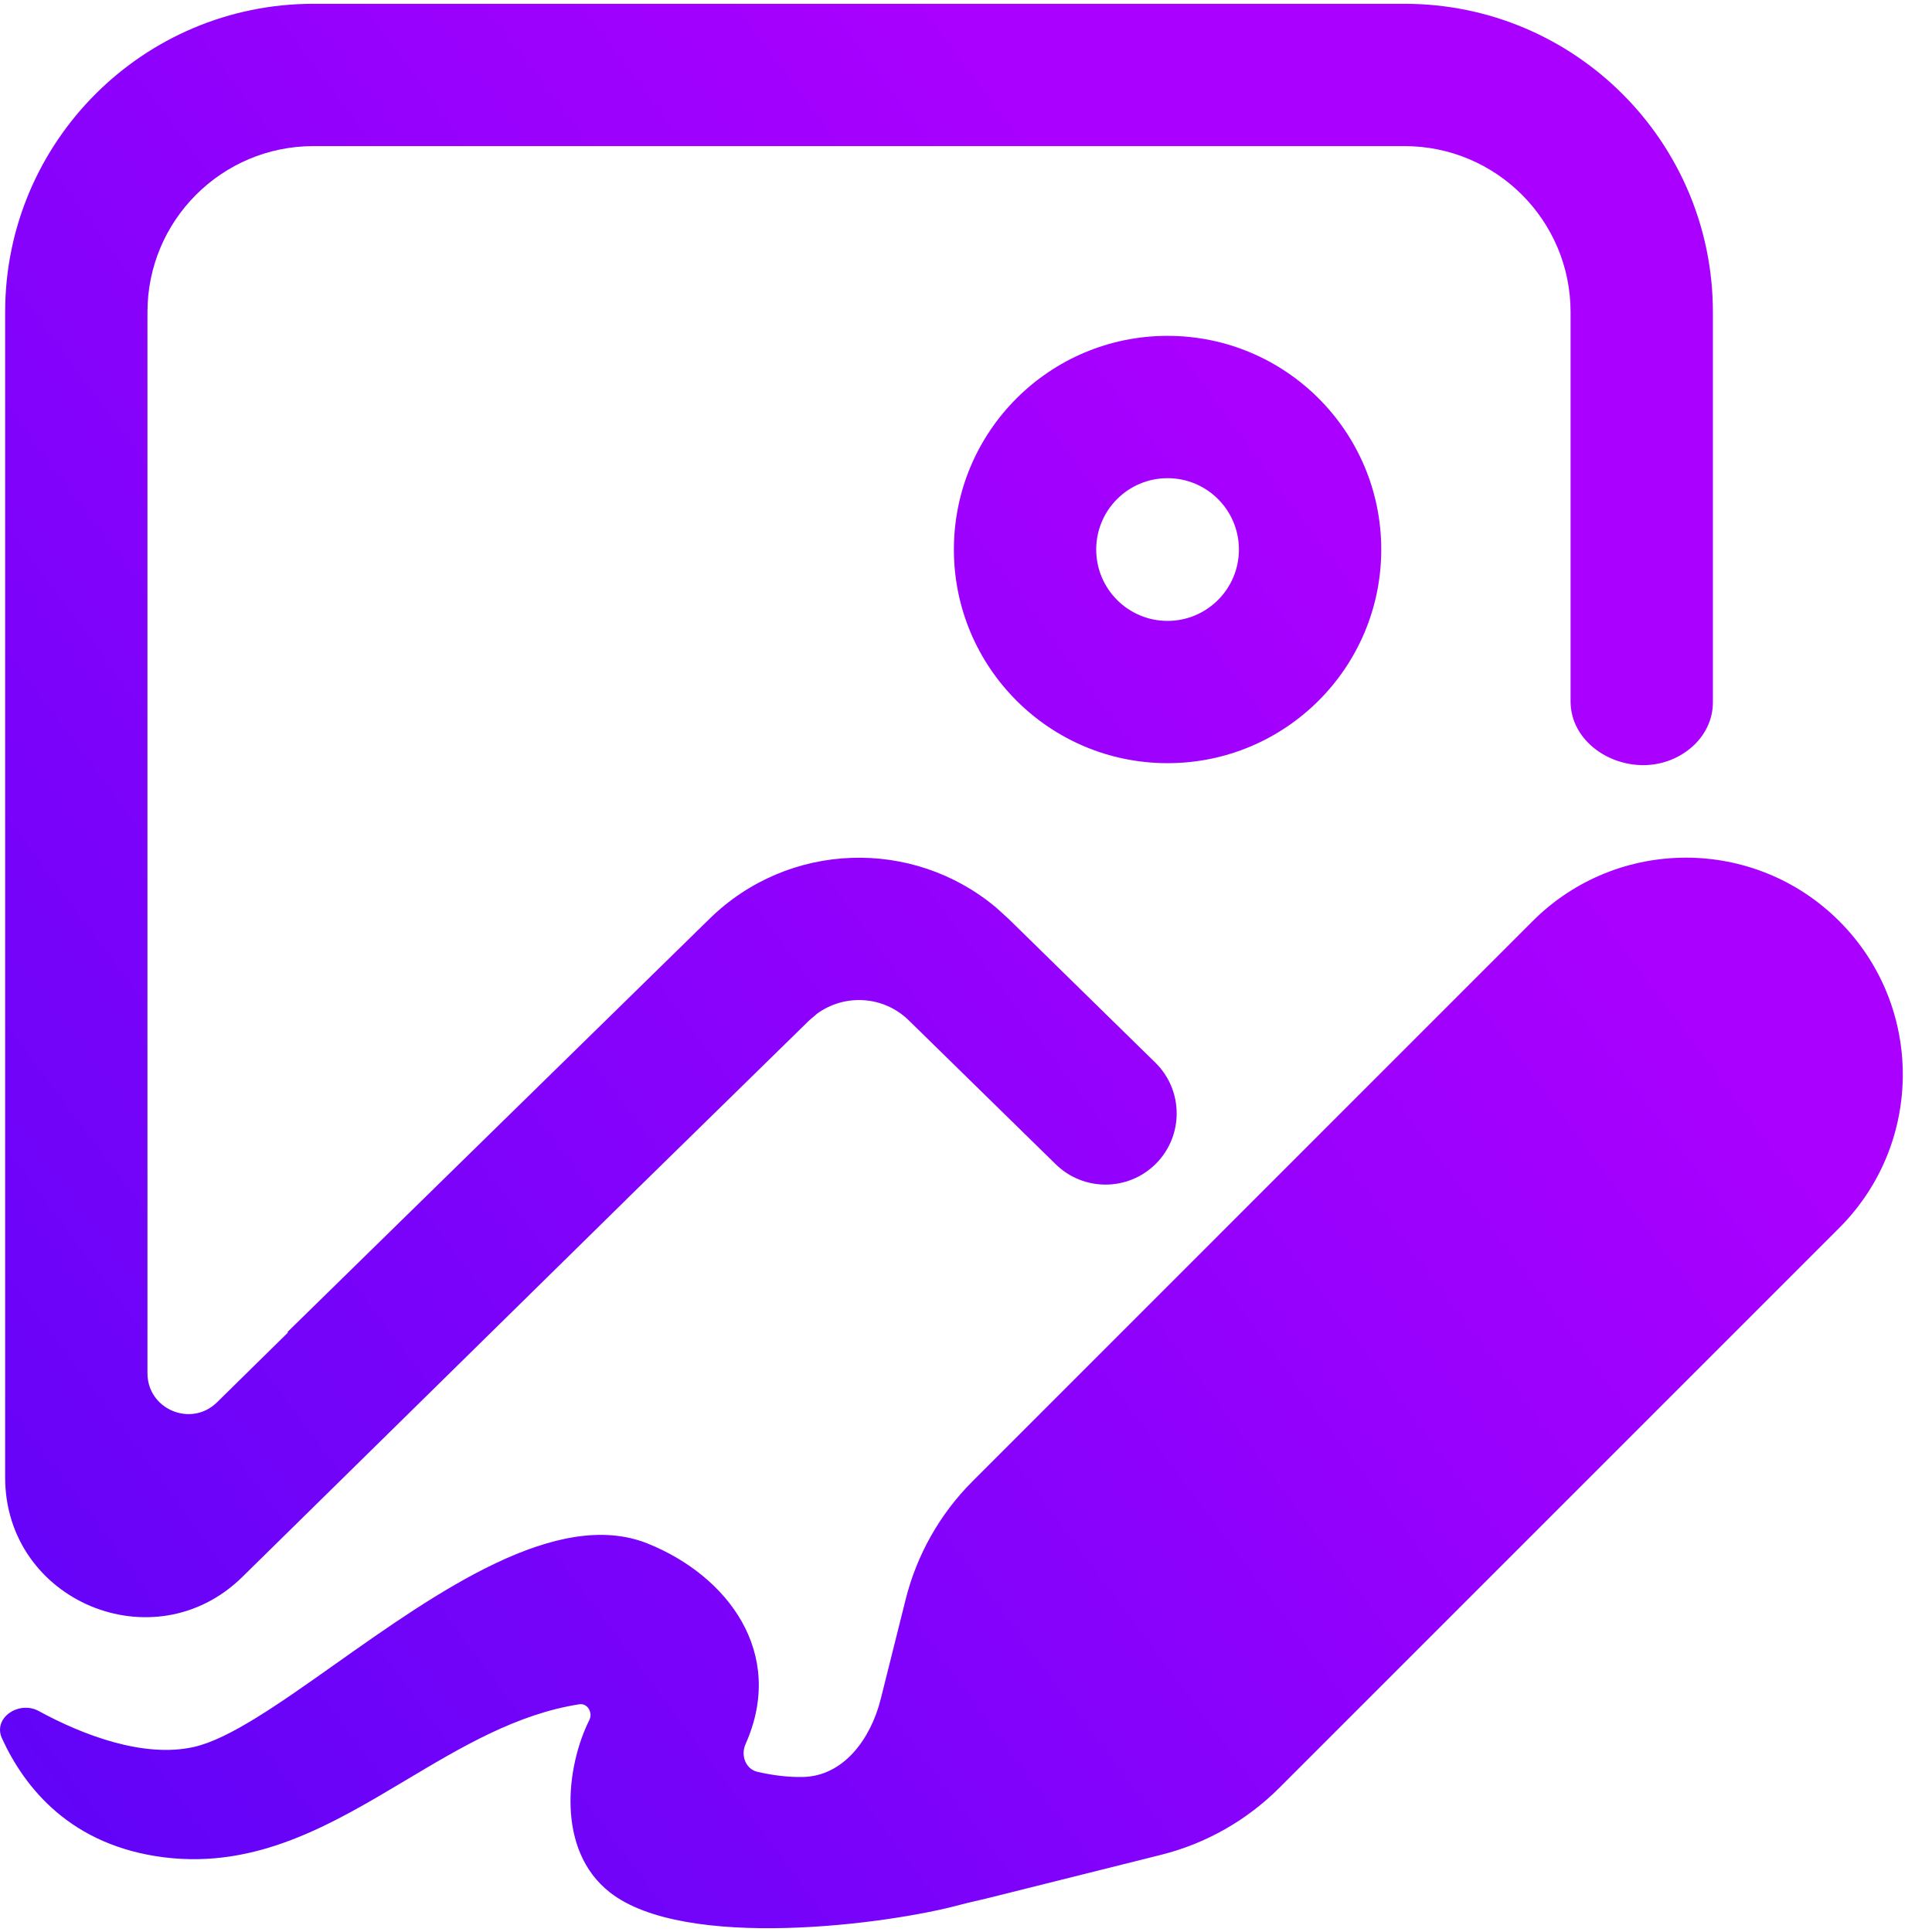
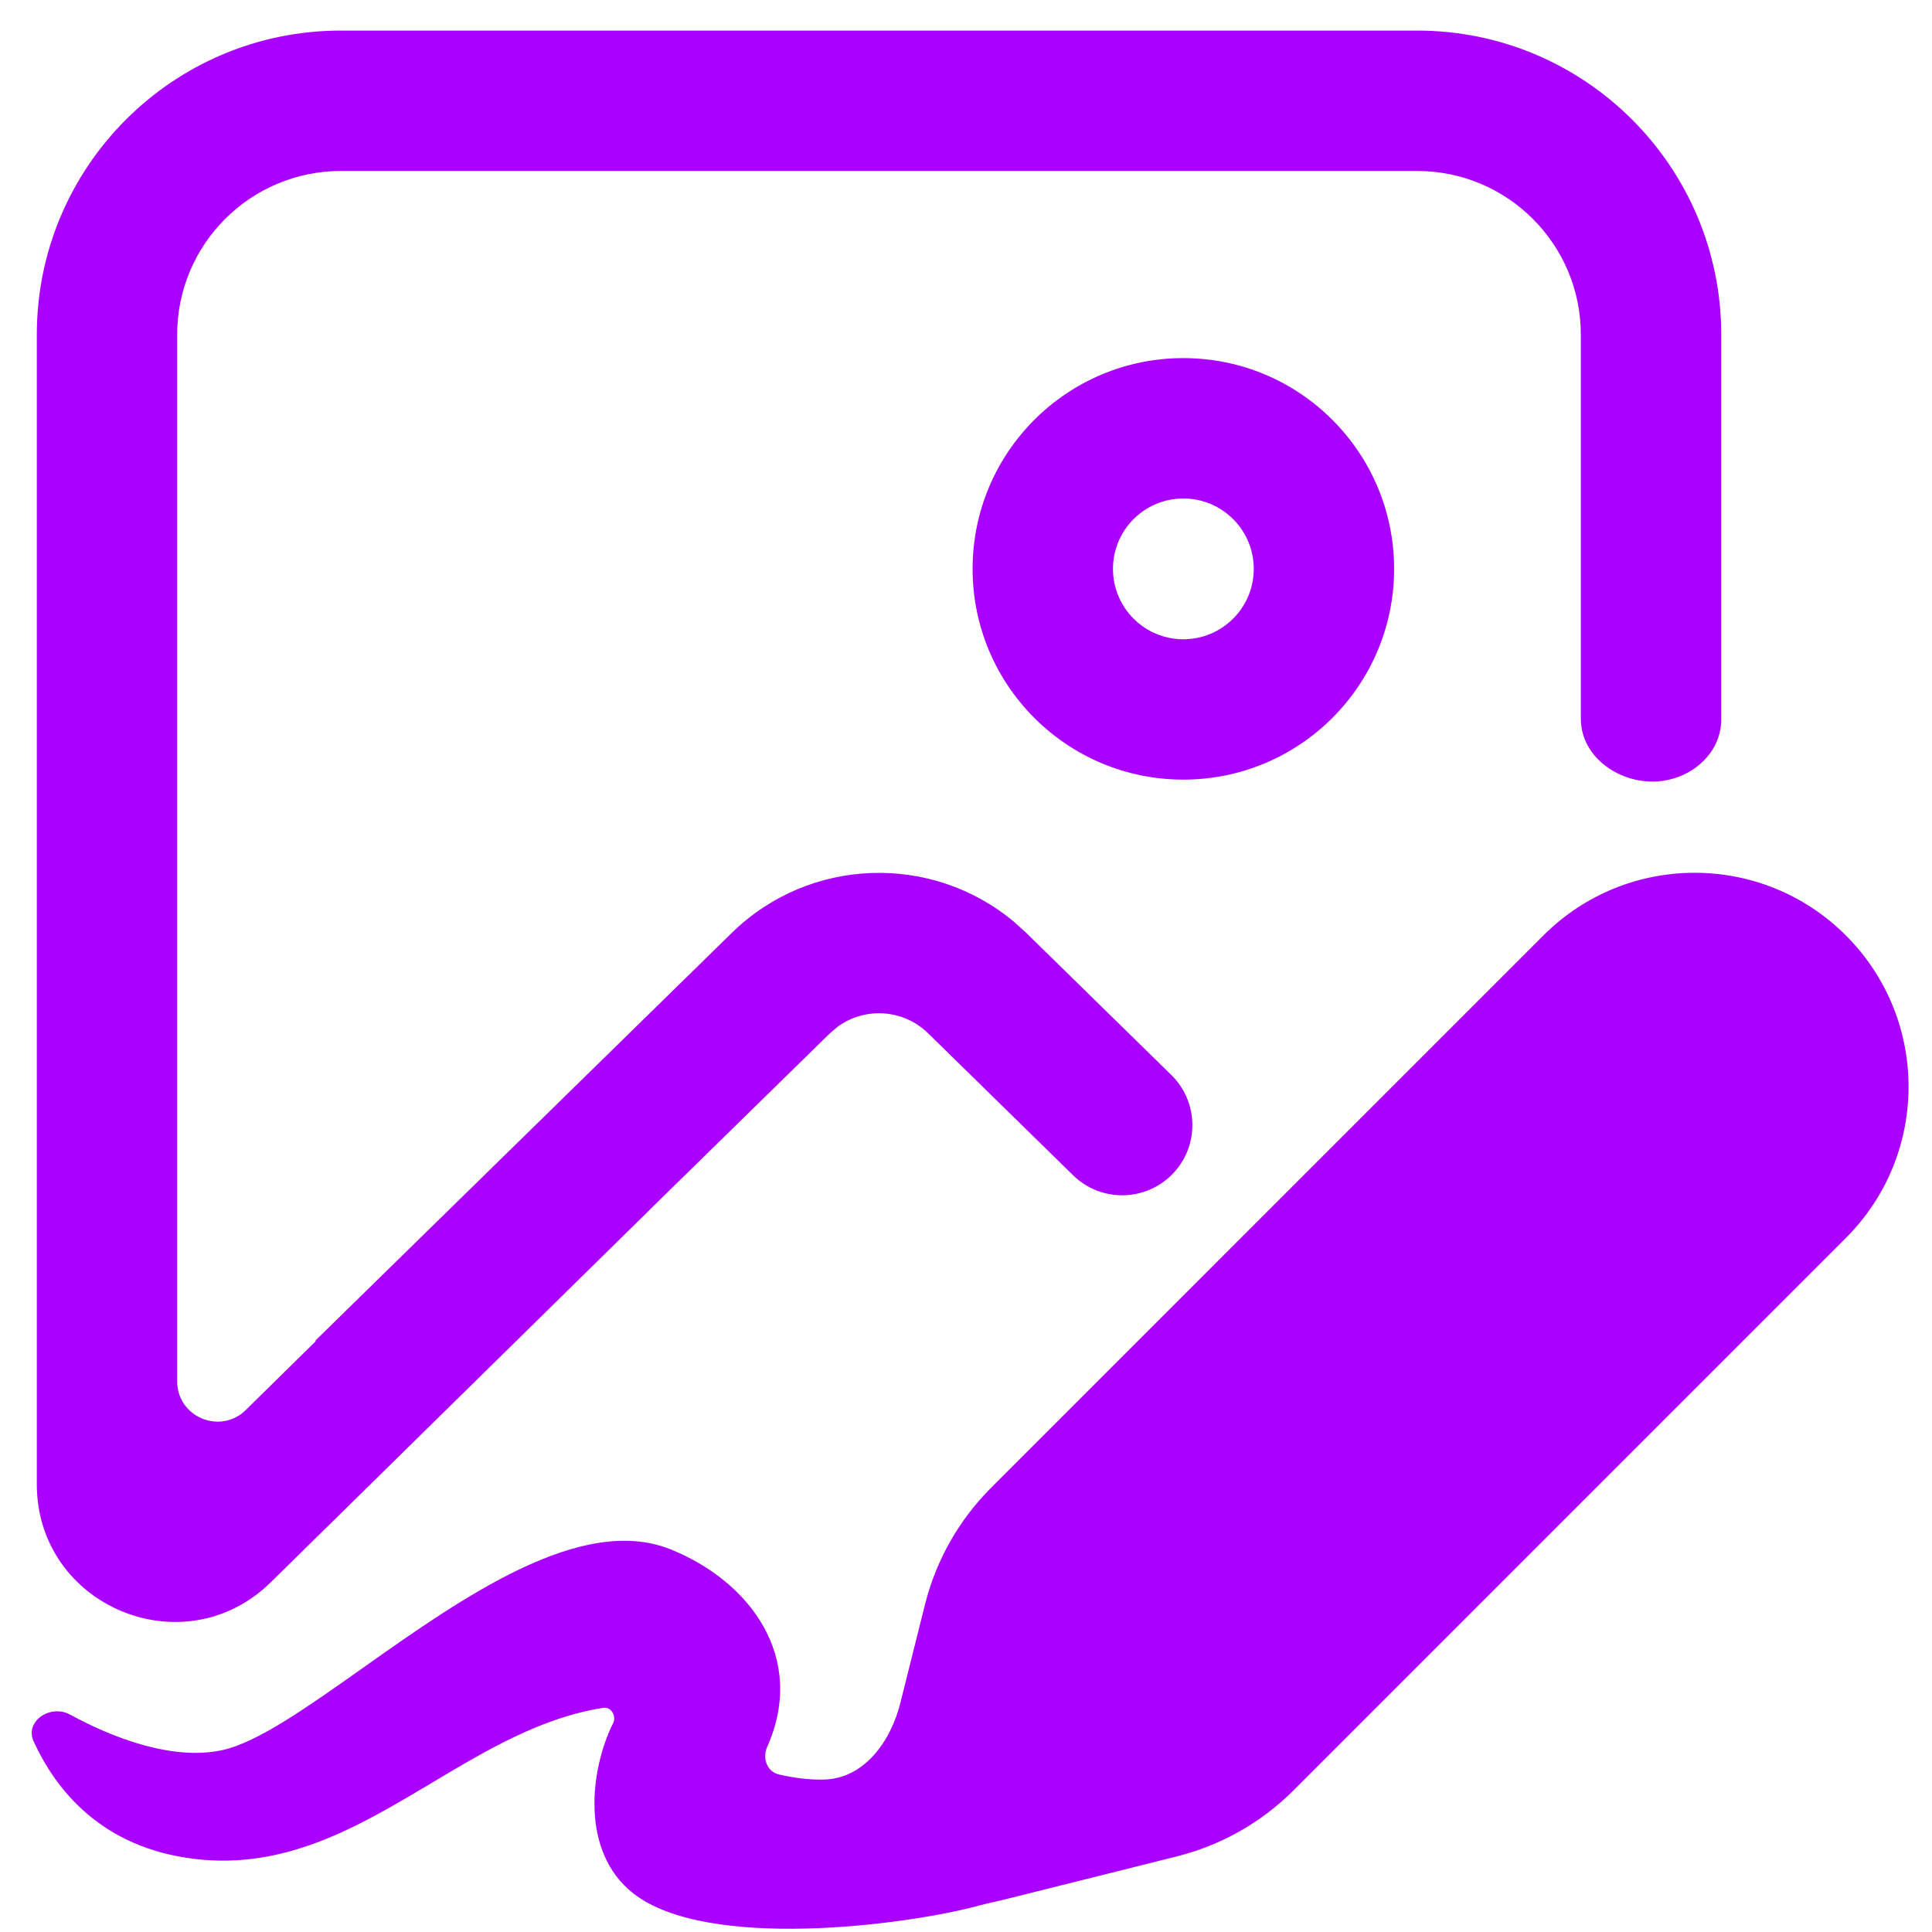
- <svg xmlns="http://www.w3.org/2000/svg" width="56" height="56" viewBox="0 0 56 56" fill="none">
-   <path d="M49.649 9.047C49.649 4.111 45.648 0.11 40.711 0.11H9.086C4.15 0.11 0.149 4.111 0.149 9.047V42.825C0.149 46.41 4.469 48.221 7.025 45.708L18.105 34.817C18.125 34.798 18.143 34.779 18.161 34.76L23.456 29.576L23.685 29.381C24.487 28.797 25.613 28.862 26.342 29.576L30.601 33.747C31.409 34.538 32.703 34.532 33.503 33.732V33.732C34.314 32.921 34.307 31.603 33.487 30.8L29.228 26.628L28.875 26.308C26.459 24.278 22.861 24.385 20.57 26.628L8.336 38.606C8.332 38.61 8.335 38.617 8.34 38.617V38.617C8.346 38.617 8.348 38.623 8.344 38.627L6.29 40.647C5.54 41.383 4.274 40.852 4.274 39.802V9.047C4.274 6.389 6.428 4.235 9.086 4.235H40.711C43.369 4.235 45.524 6.389 45.524 9.047V20.331C45.524 21.49 46.717 22.292 47.87 22.165V22.165C48.826 22.059 49.649 21.317 49.649 20.355V9.047ZM40.036 15.928C40.036 12.508 37.263 9.735 33.842 9.735C30.422 9.735 27.649 12.508 27.649 15.928C27.649 19.349 30.422 22.121 33.842 22.121C37.263 22.121 40.036 19.349 40.036 15.928ZM31.774 15.928C31.774 14.786 32.7 13.86 33.842 13.86C34.984 13.86 35.911 14.786 35.911 15.928C35.911 17.07 34.984 17.997 33.842 17.997C32.7 17.997 31.774 17.07 31.774 15.928ZM28.192 42.933L44.423 26.701C46.878 24.246 50.858 24.246 53.313 26.701C55.767 29.156 55.767 33.135 53.313 35.59L37.081 51.822C36.135 52.768 34.949 53.44 33.65 53.764L28.616 55.023V55.023C28.348 55.09 28.078 55.144 27.812 55.216C25.712 55.782 19.856 56.551 17.682 54.855C16.102 53.622 16.416 51.185 17.083 49.854C17.19 49.641 17.029 49.362 16.793 49.399C14.976 49.682 13.375 50.638 11.771 51.595C9.615 52.881 7.454 54.17 4.759 53.836C2.067 53.501 0.722 51.84 0.057 50.386C-0.215 49.792 0.55 49.282 1.124 49.596C2.413 50.299 4.165 50.959 5.609 50.639C6.641 50.411 8.095 49.383 9.724 48.23C12.654 46.158 16.15 43.685 18.777 44.742C21.084 45.67 22.79 47.907 21.61 50.554C21.465 50.878 21.61 51.278 21.957 51.358C22.417 51.463 22.848 51.514 23.261 51.507C24.451 51.489 25.239 50.403 25.528 49.249L26.25 46.363C26.574 45.065 27.245 43.879 28.192 42.933Z" fill="url(#paint0_linear_1_180)" />
-   <defs>
-     <linearGradient id="paint0_linear_1_180" x1="28" y1="0.11" x2="-31.495" y2="44.445" gradientUnits="userSpaceOnUse">
-       <stop stop-color="#AA00FF" />
-       <stop offset="1" stop-color="#4305F4" />
-     </linearGradient>
-   </defs>
+ <svg xmlns="http://www.w3.org/2000/svg" width="53" height="53" viewBox="0 0 53 53" fill="none">
+   <path d="M47.218 9.182C47.218 4.574 43.483 0.839 38.875 0.839H9.353C4.745 0.839 1.01 4.574 1.01 9.182V40.714C1.01 44.06 5.042 45.751 7.429 43.405L17.772 33.239C17.79 33.221 17.807 33.203 17.824 33.185L22.767 28.346L22.981 28.164C23.729 27.619 24.78 27.68 25.461 28.346L29.437 32.24C30.191 32.979 31.399 32.972 32.146 32.226C32.903 31.468 32.897 30.238 32.131 29.488L28.155 25.594L27.825 25.295C25.571 23.401 22.211 23.5 20.073 25.594L8.652 36.776C8.648 36.779 8.651 36.785 8.656 36.785C8.661 36.785 8.664 36.792 8.66 36.795L6.742 38.681C6.042 39.368 4.86 38.873 4.86 37.892V9.182C4.86 6.701 6.872 4.69 9.353 4.69H38.875C41.356 4.69 43.367 6.701 43.367 9.182V19.715C43.367 20.798 44.482 21.546 45.557 21.428C46.45 21.329 47.218 20.636 47.218 19.738V9.182ZM38.244 15.606C38.244 12.413 35.656 9.824 32.462 9.824C29.269 9.824 26.681 12.413 26.681 15.606C26.681 18.799 29.269 21.387 32.462 21.387C35.656 21.387 38.244 18.799 38.244 15.606ZM30.532 15.606C30.532 14.539 31.396 13.675 32.462 13.675C33.529 13.675 34.394 14.539 34.394 15.606C34.394 16.672 33.529 17.537 32.462 17.537C31.396 17.537 30.532 16.672 30.532 15.606ZM27.188 40.815L42.34 25.662C44.632 23.37 48.347 23.37 50.638 25.662C52.93 27.954 52.93 31.669 50.638 33.96L35.486 49.113C34.603 49.996 33.496 50.623 32.283 50.926L27.584 52.101C27.334 52.163 27.082 52.214 26.834 52.281C24.873 52.81 19.406 53.528 17.377 51.944C15.902 50.793 16.195 48.518 16.818 47.276C16.918 47.077 16.767 46.816 16.547 46.851C14.851 47.116 13.356 48.007 11.858 48.901C9.846 50.102 7.829 51.305 5.314 50.992C2.801 50.68 1.545 49.129 0.923 47.772C0.67 47.218 1.384 46.742 1.92 47.035C3.123 47.691 4.758 48.307 6.107 48.009C7.07 47.796 8.427 46.836 9.948 45.76C12.683 43.826 15.947 41.517 18.399 42.504C20.553 43.37 22.146 45.459 21.043 47.929C20.908 48.232 21.044 48.605 21.367 48.679C21.797 48.778 22.2 48.825 22.585 48.819C23.696 48.802 24.432 47.788 24.701 46.711L25.375 44.017C25.678 42.805 26.304 41.698 27.188 40.815Z" fill="#AA00FF" />
</svg>
